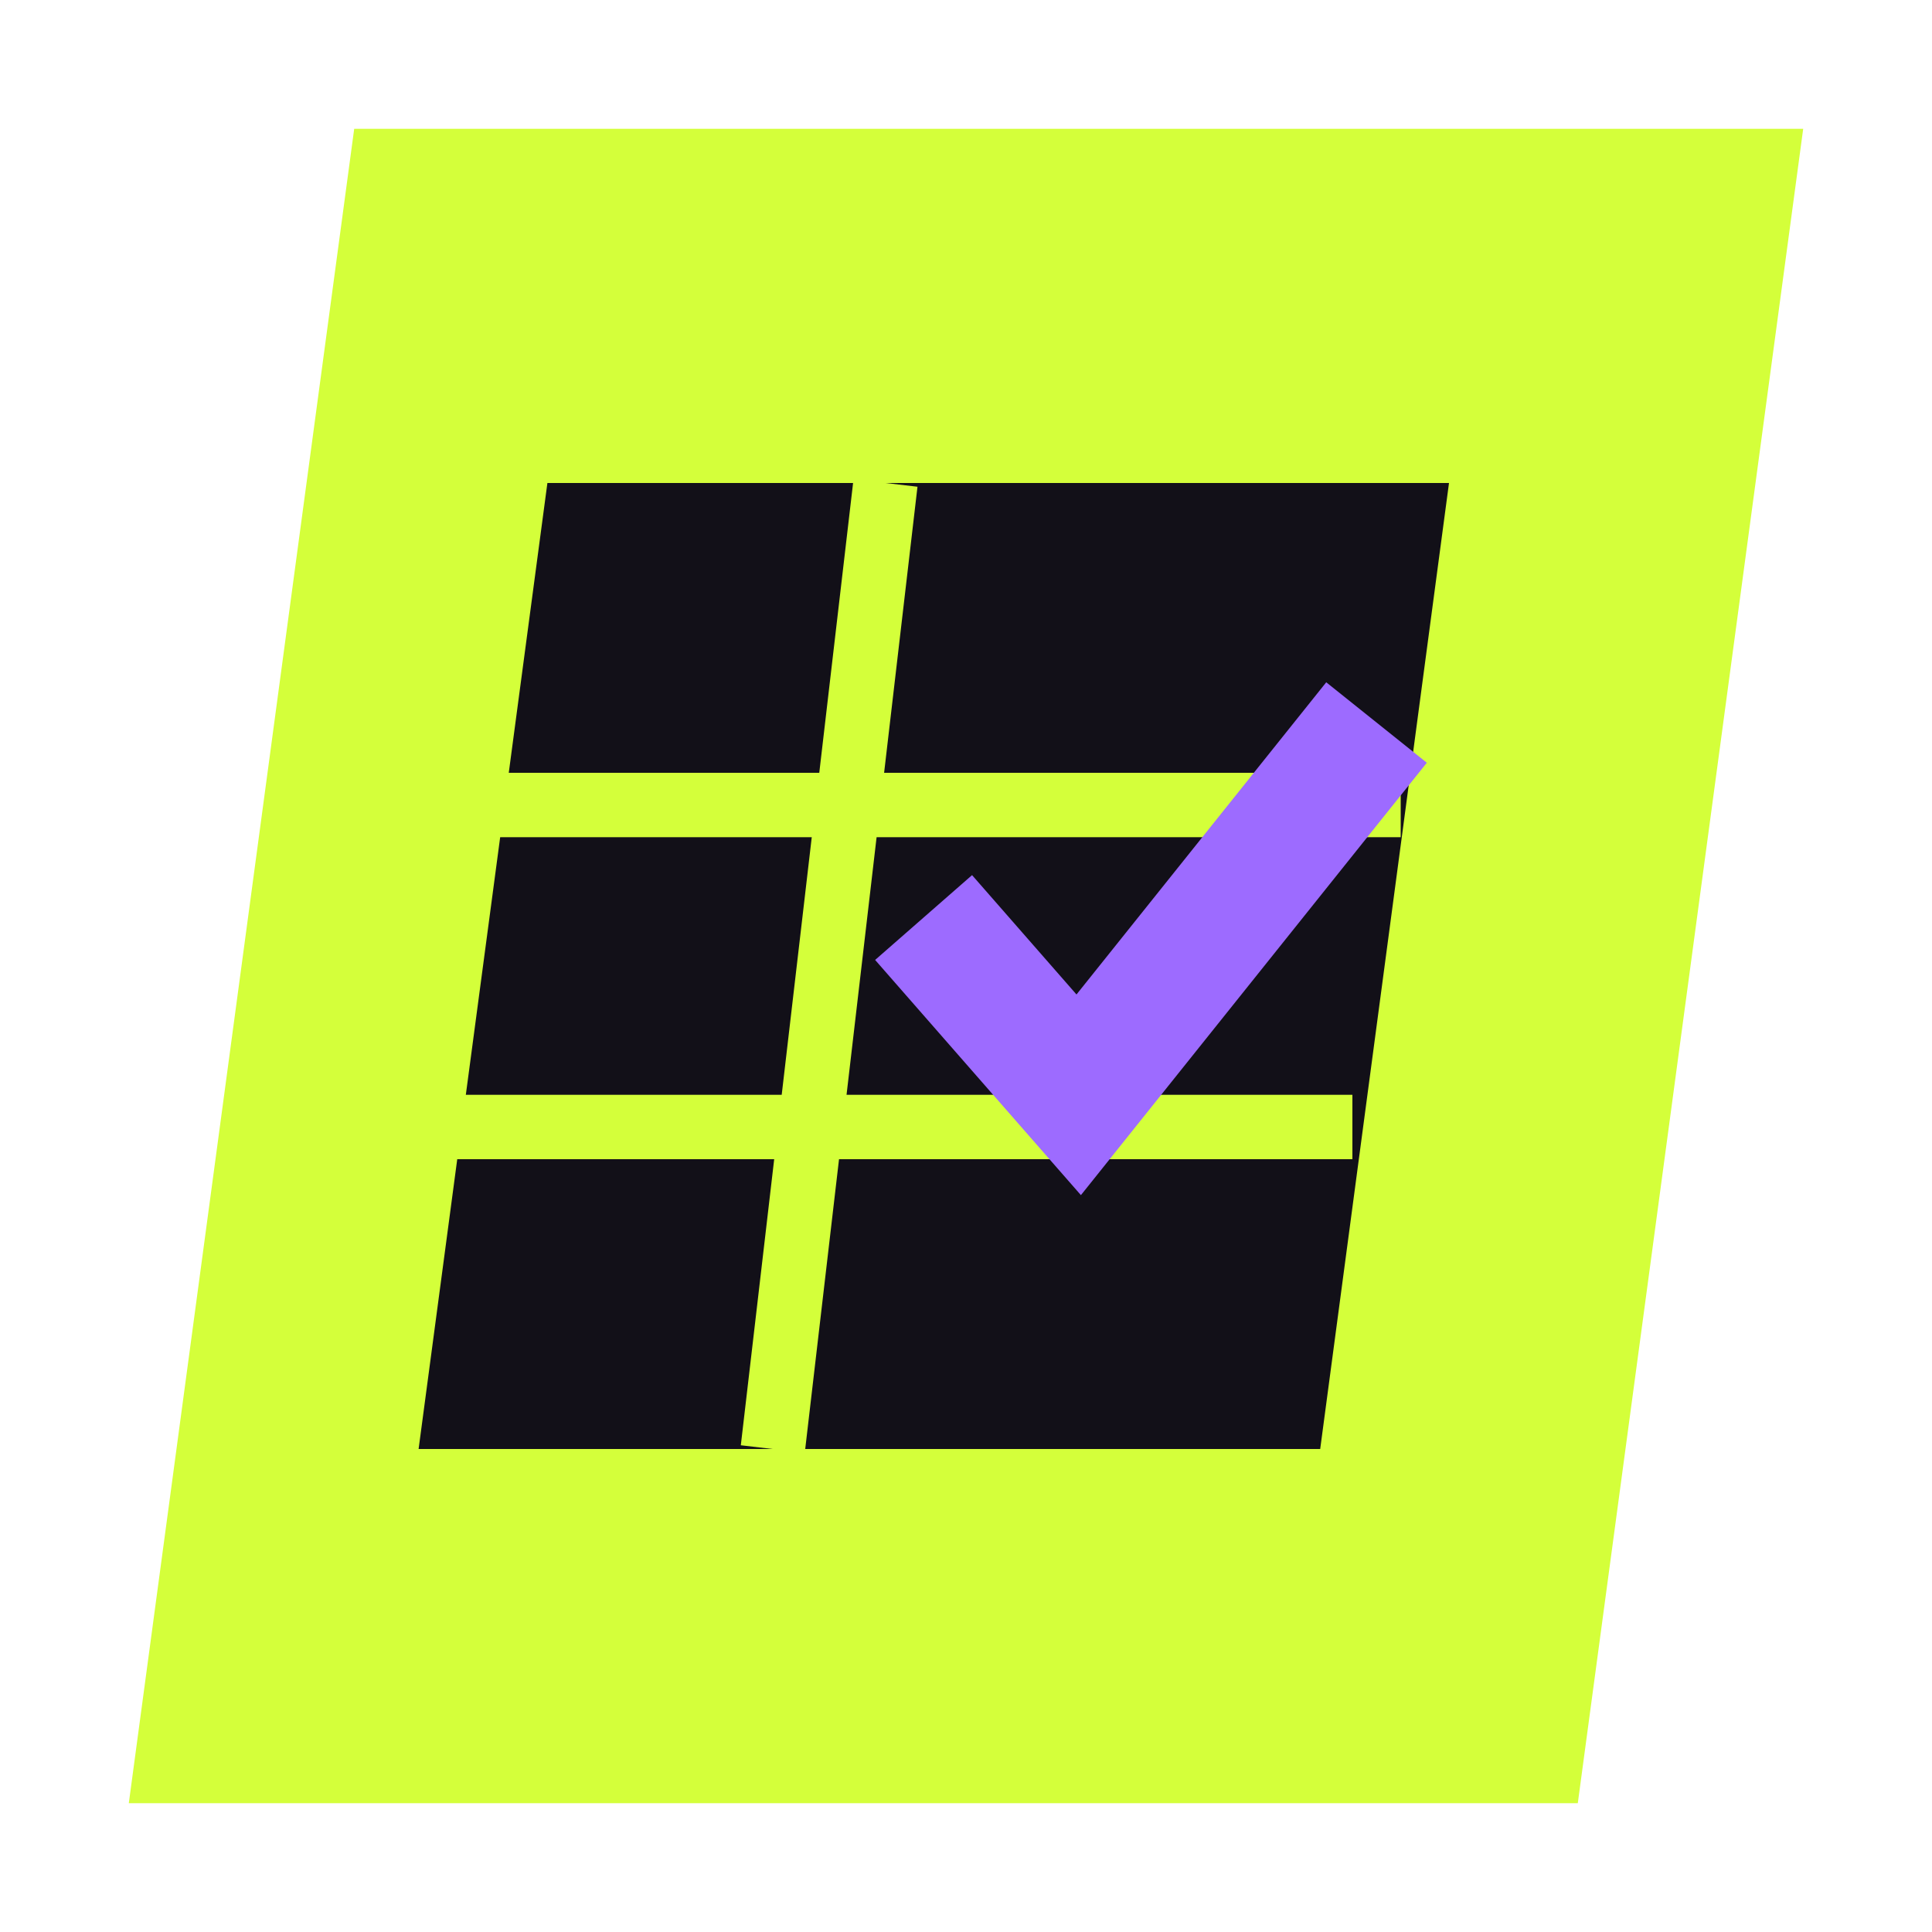
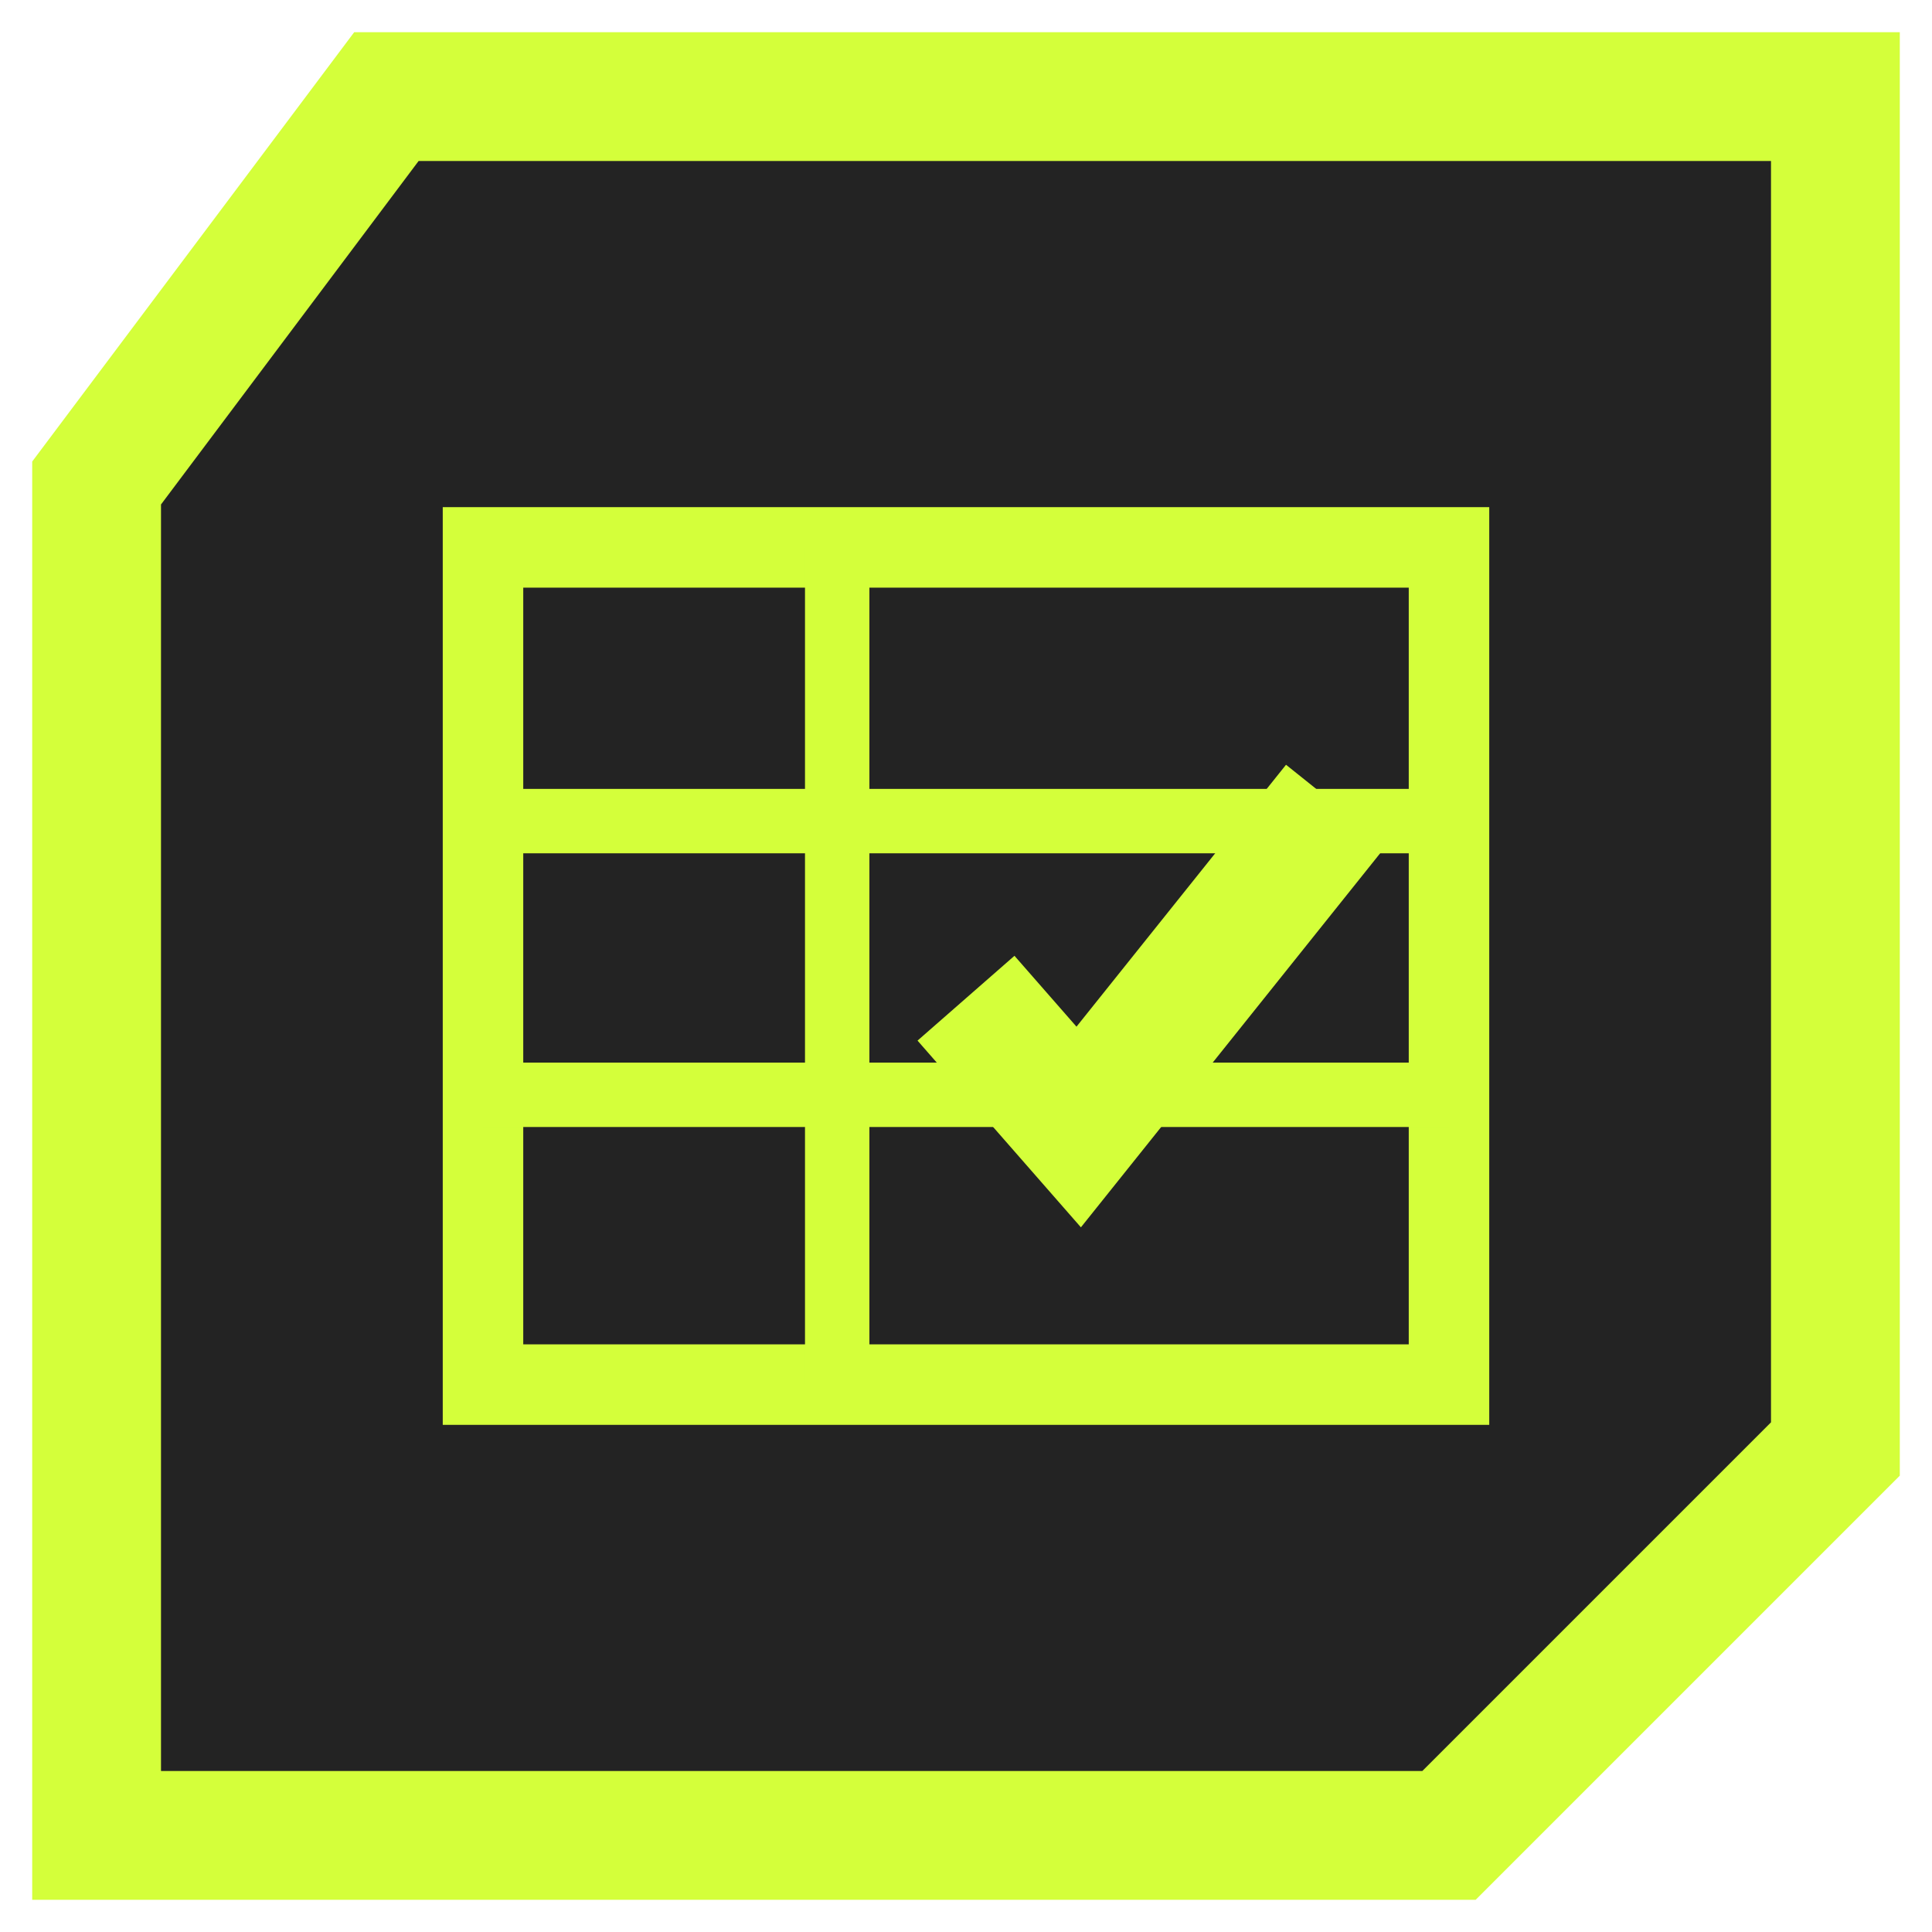
<svg xmlns="http://www.w3.org/2000/svg" viewBox="0 0 120 120">
-   <path d="M22 8h90l-14 104H8z" fill="#d4ff3a" />
-   <path d="M34 30h56l-8 60H26z" fill="#121018" />
-   <path d="M31 50h56M28 70h56M55 30l-7 60" stroke="#d4ff3a" stroke-width="4" />
-   <path d="M60 60l7 8 16-20" fill="none" stroke="#9d6bff" stroke-width="8" stroke-linecap="square" />
+   <path d="M24 6h90v84l-24 24H6V30z" fill="#232323" stroke="#d4ff3a" stroke-width="8" />
+   <path d="M30 34h60v52H30z" fill="none" stroke="#d4ff3a" stroke-width="5" />
+   <path d="M30 51h60M30 68h60M52 34v52" stroke="#d4ff3a" stroke-width="4" />
+   <path d="M60 62l7 8 16-20" fill="none" stroke="#d4ff3a" stroke-width="8" />
</svg>
